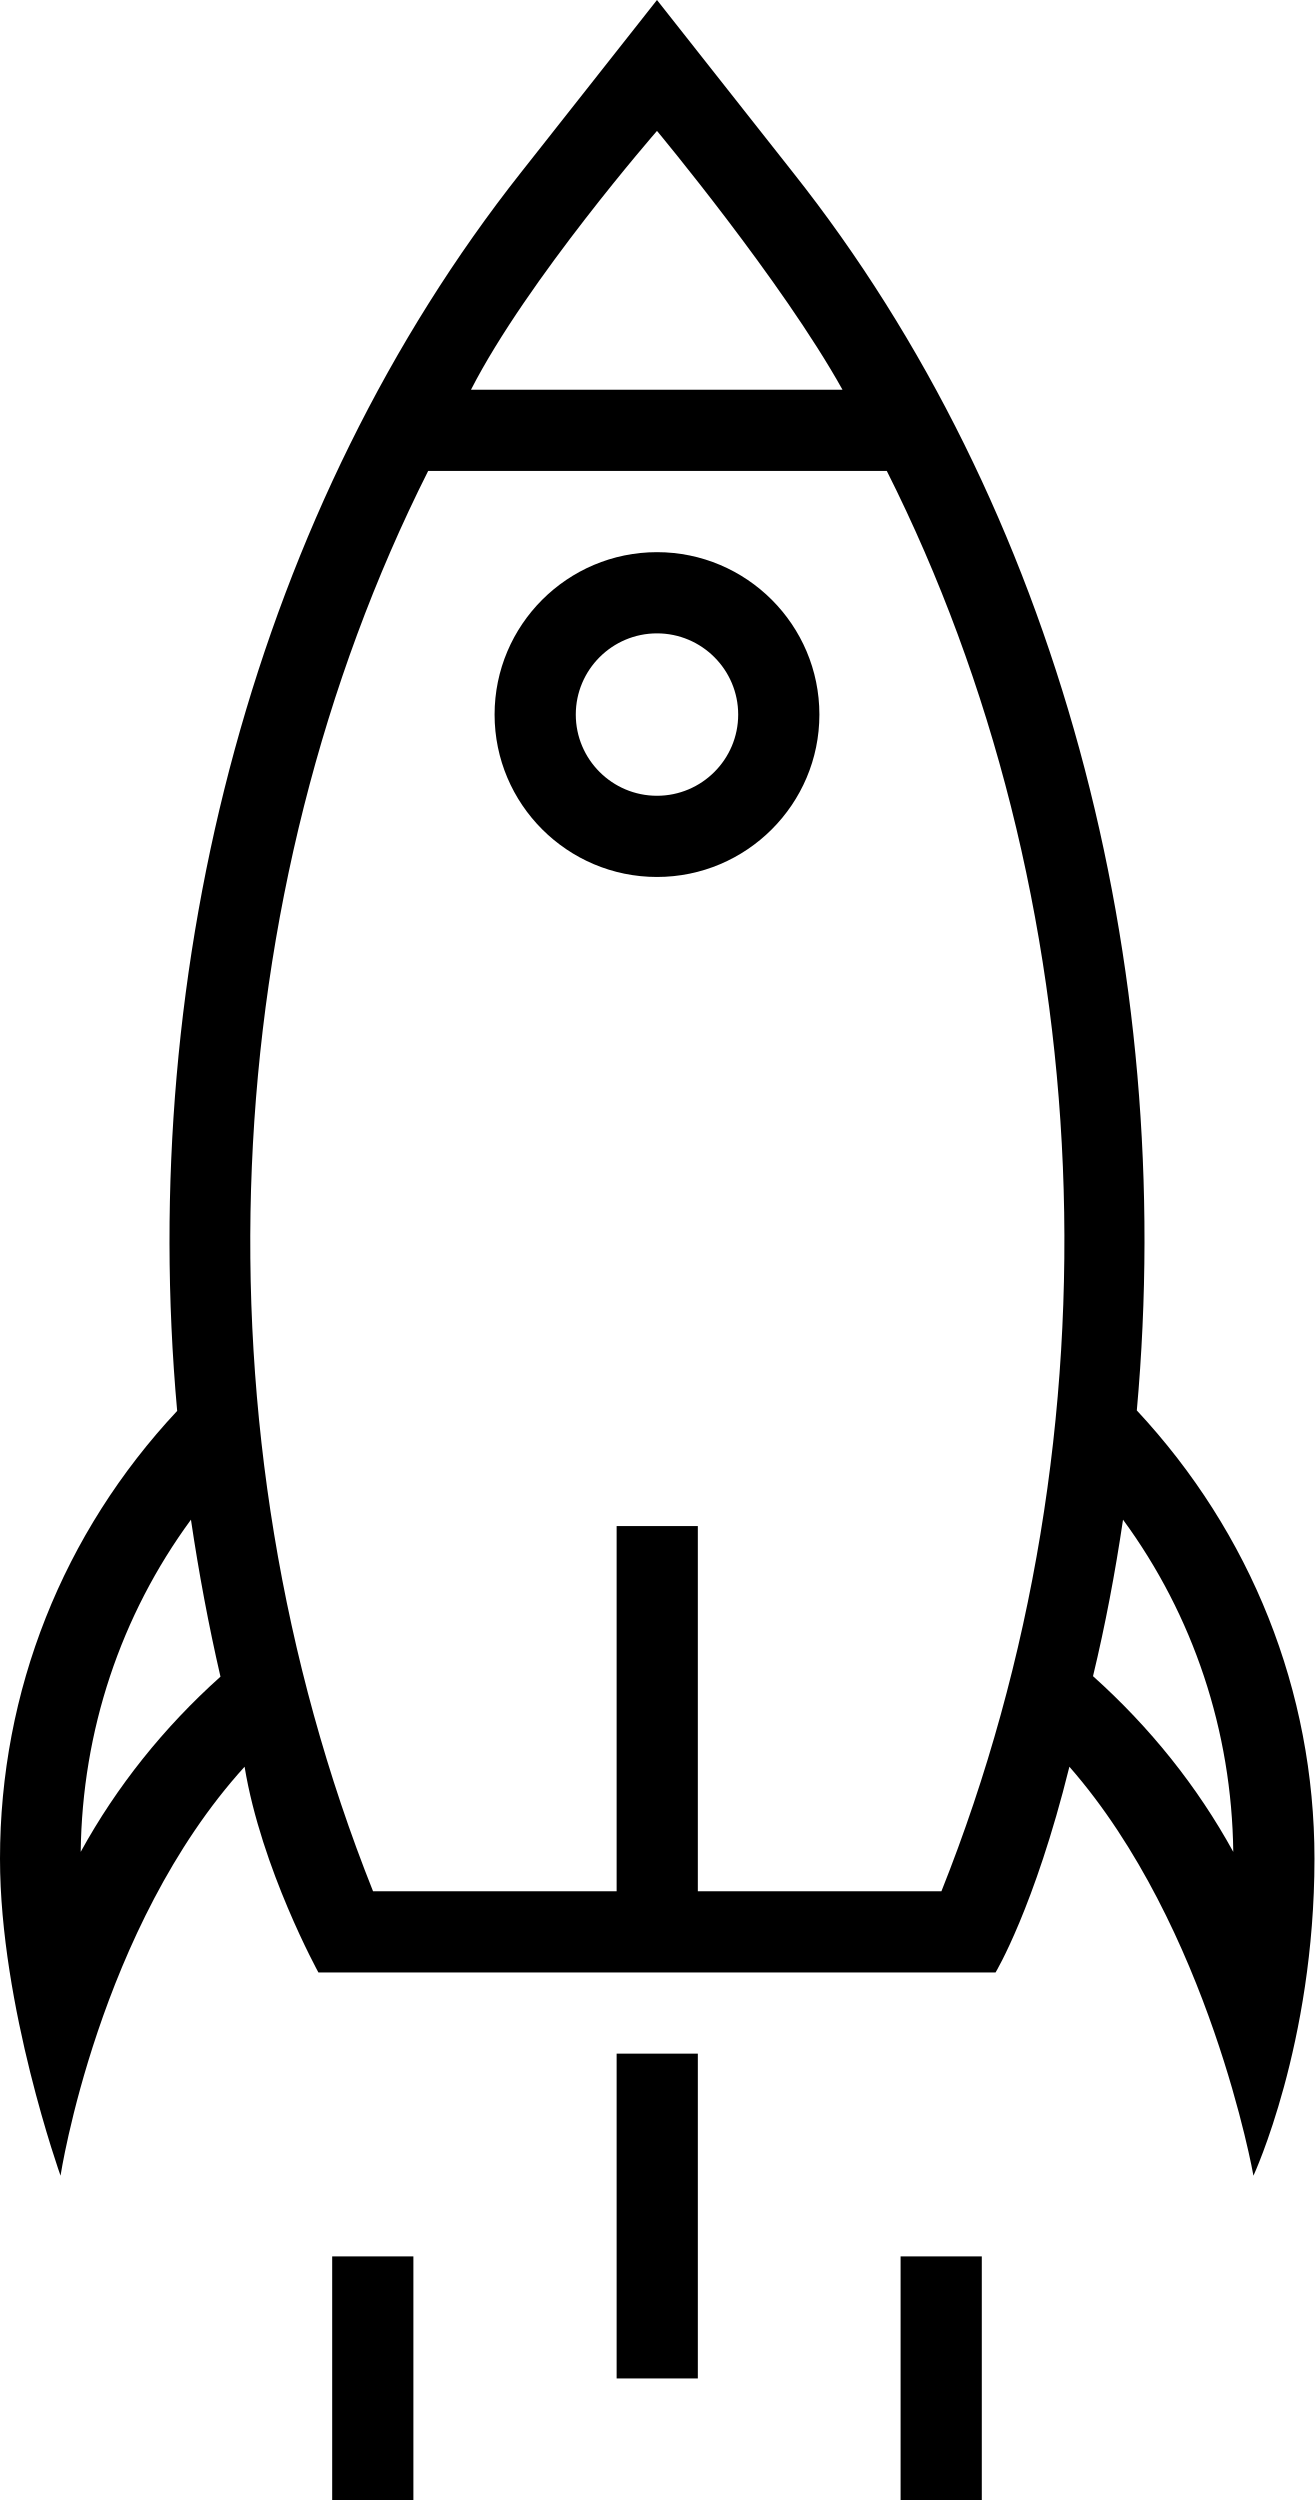
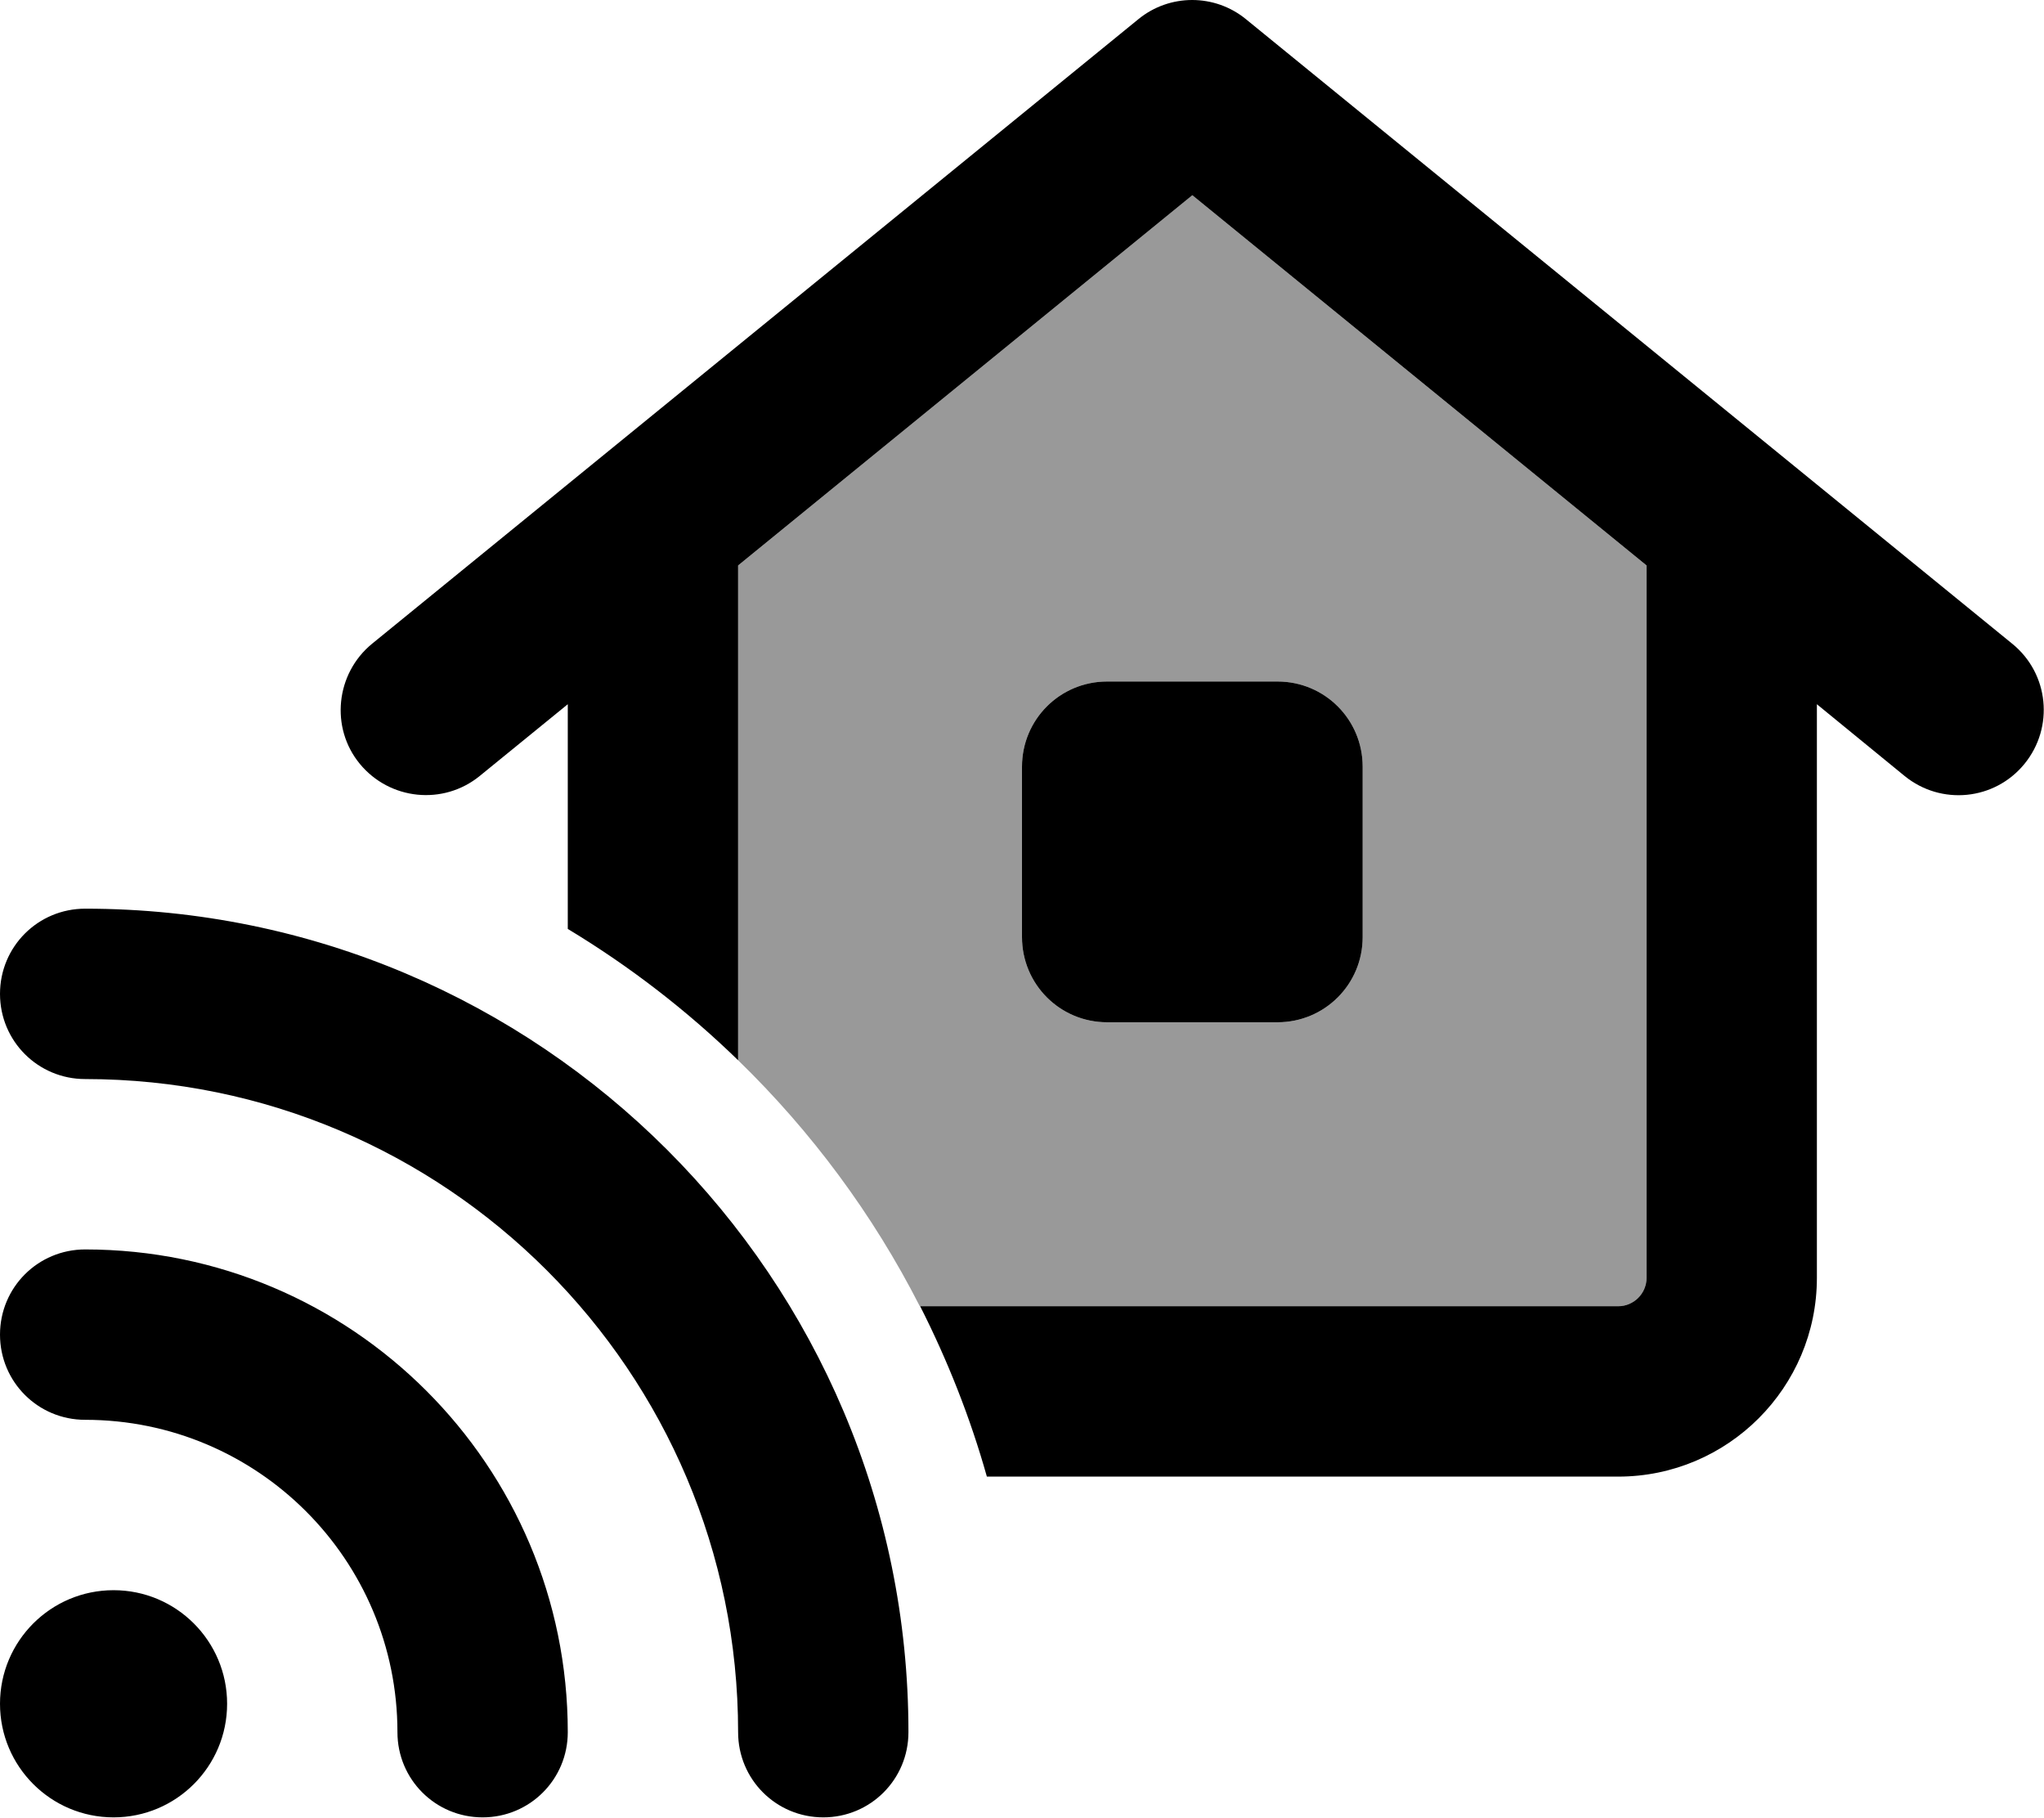
- <svg xmlns="http://www.w3.org/2000/svg" version="1.1" id="Layer_1" x="0px" y="0px" viewBox="0 0 267.1 508" style="enable-background:new 0 0 267.1 508;" xml:space="preserve">
-   <g>
-     <path d="M231,286.6c8.2-90.9-16-183.6-69.9-251.6L133.5,0l-27.6,35C52.1,103.1,27.8,195.8,36,286.7c-23.2,24.8-36,56.9-36,91   c0,30,12.3,64.4,12.3,64.4S20,391.7,49.7,359c3.4,20.7,15,41.8,15,41.8h137.6c0,0,7.9-13.1,15-41.8c28.5,32.6,37.4,83.1,37.4,83.1   s12.4-26.7,12.4-64.4C267.1,343.6,254.2,311.5,231,286.6z M16.4,376.3c0.3-24.6,8.1-48,22.4-67.5c1.6,10.8,3.6,21.5,6,31.9   C33.3,351,23.7,363,16.4,376.3z M133.5,26.6c0,0,25.4,30.5,37.7,52.6H95.7C107.1,56.9,133.5,26.6,133.5,26.6z M191.3,384.3h-49.5   v-74.2h-16.5v74.2H75.8C38.4,290.5,43.8,181.6,87,95.7h93.2C223.4,181.6,228.7,290.5,191.3,384.3z M222.1,340.6   c2.5-10.4,4.5-21,6.1-31.8c14.3,19.5,22.1,42.9,22.4,67.5C243.3,363,233.7,351,222.1,340.6z" />
-     <path d="M133.5,112.2c-18.2,0-33,14.8-33,33s14.8,33,33,33s33-14.8,33-33S151.7,112.2,133.5,112.2z M133.5,161.7   c-9.1,0-16.5-7.4-16.5-16.5s7.4-16.5,16.5-16.5s16.5,7.4,16.5,16.5S142.6,161.7,133.5,161.7z" />
-     <rect x="125.3" y="417.3" width="16.5" height="66" />
-     <rect x="183" y="458.5" width="16.5" height="49.5" />
-     <rect x="67.5" y="458.5" width="16.5" height="49.5" />
-   </g>
+ <svg xmlns="http://www.w3.org/2000/svg" viewBox="0 0 576 512">
+   <path class="fa-secondary" opacity=".4" d="M208 159.3L336 55 464 159.3 464 360c0 4.4-3.6 8-8 8l-196.8 0c-13.2-25.9-30.6-49.3-51.2-69.3l0-139.4zM288 216l0 48c0 13.3 10.7 24 24 24l48 0c13.3 0 24-10.7 24-24l0-48c0-13.3-10.7-24-24-24l-48 0c-13.3 0-24 10.7-24 24z" />
+   <path class="fa-primary" d="M320.8 5.4c8.8-7.2 21.5-7.2 30.3 0l216 176c10.3 8.4 11.8 23.5 3.4 33.8s-23.5 11.8-33.8 3.4L512 198.4 512 360c0 30.9-25.1 56-56 56l-177.9 0c-4.7-16.7-11.1-32.8-18.8-48L456 368c4.4 0 8-3.6 8-8l0-200.7L336 55 208 159.3l0 139.4c-14.5-14.1-30.6-26.5-48-37l0-63.3-24.8 20.2c-10.3 8.4-25.4 6.8-33.8-3.4s-6.8-25.4 3.4-33.8l216-176zM312 192l48 0c13.3 0 24 10.7 24 24l0 48c0 13.3-10.7 24-24 24l-48 0c-13.3 0-24-10.7-24-24l0-48c0-13.3 10.7-24 24-24zM24 256c128.1 0 232 103.9 232 232c0 13.3-10.7 24-24 24s-24-10.7-24-24c0-101.6-82.4-184-184-184c-13.3 0-24-10.7-24-24s10.7-24 24-24zm8 192a32 32 0 1 1 0 64 32 32 0 1 1 0-64zM0 376c0-13.3 10.7-24 24-24c75.1 0 136 60.9 136 136c0 13.3-10.7 24-24 24s-24-10.7-24-24c0-48.6-39.4-88-88-88c-13.3 0-24-10.7-24-24z" />
</svg>
